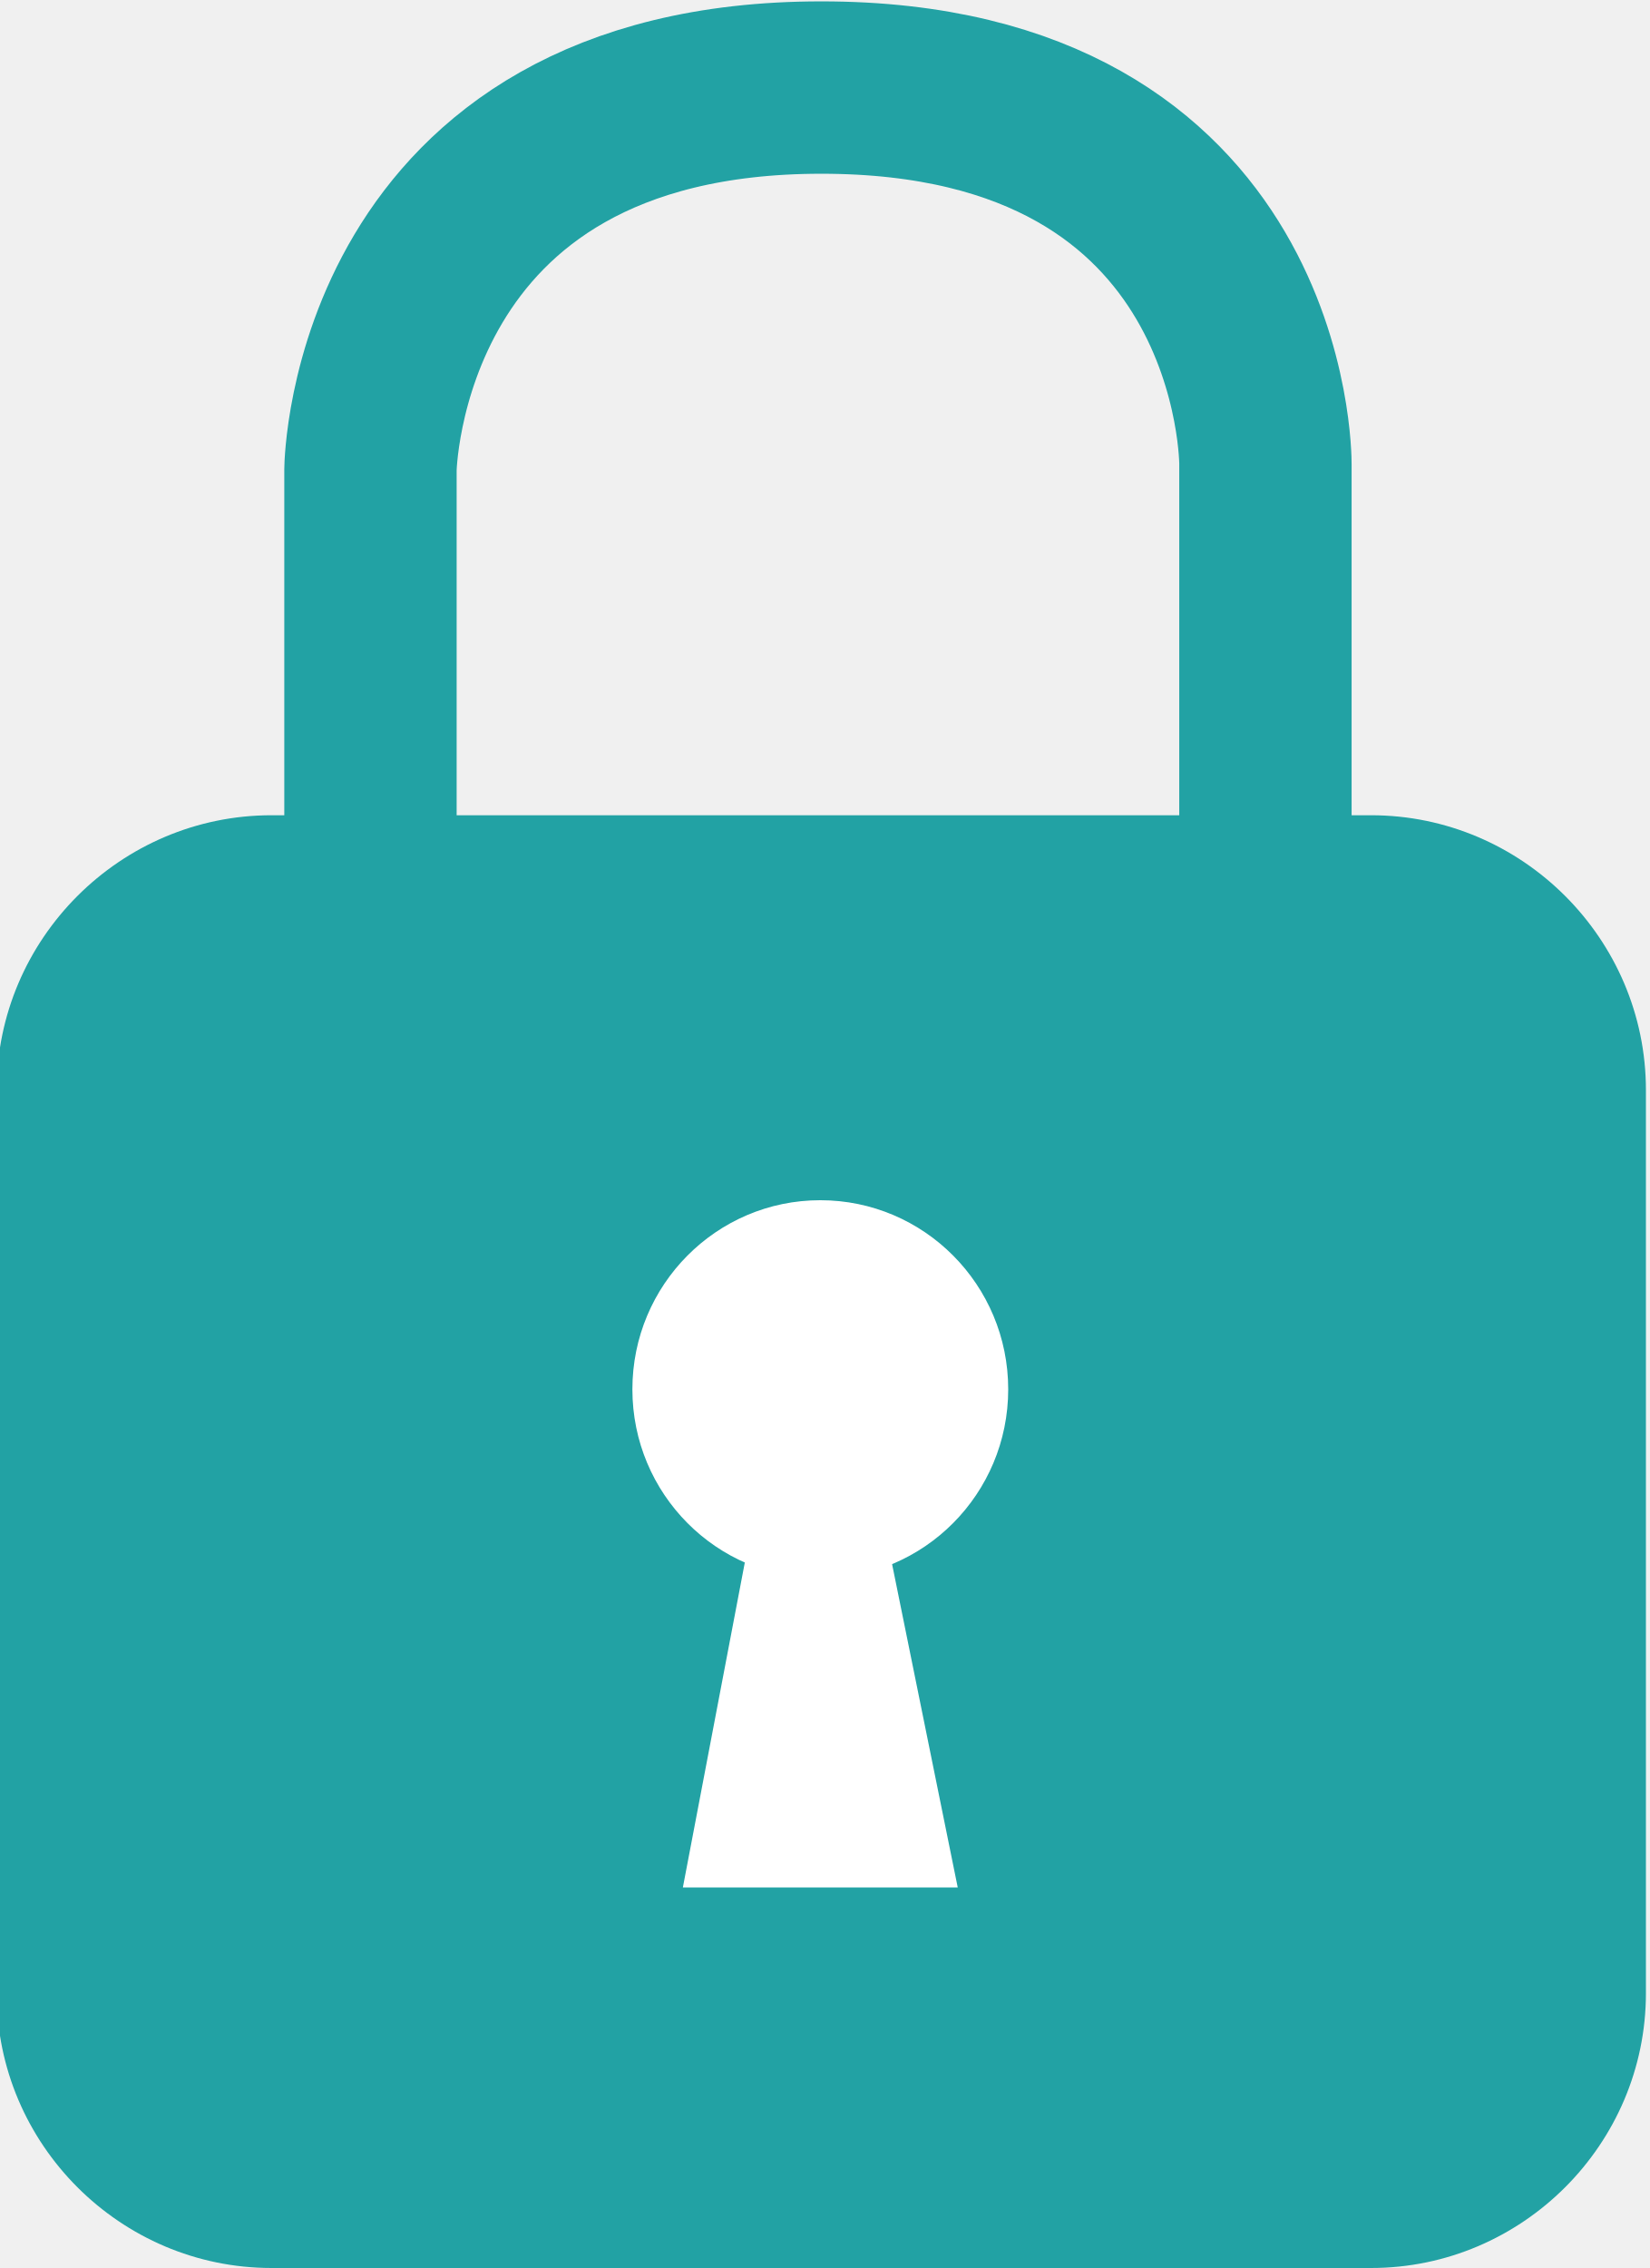
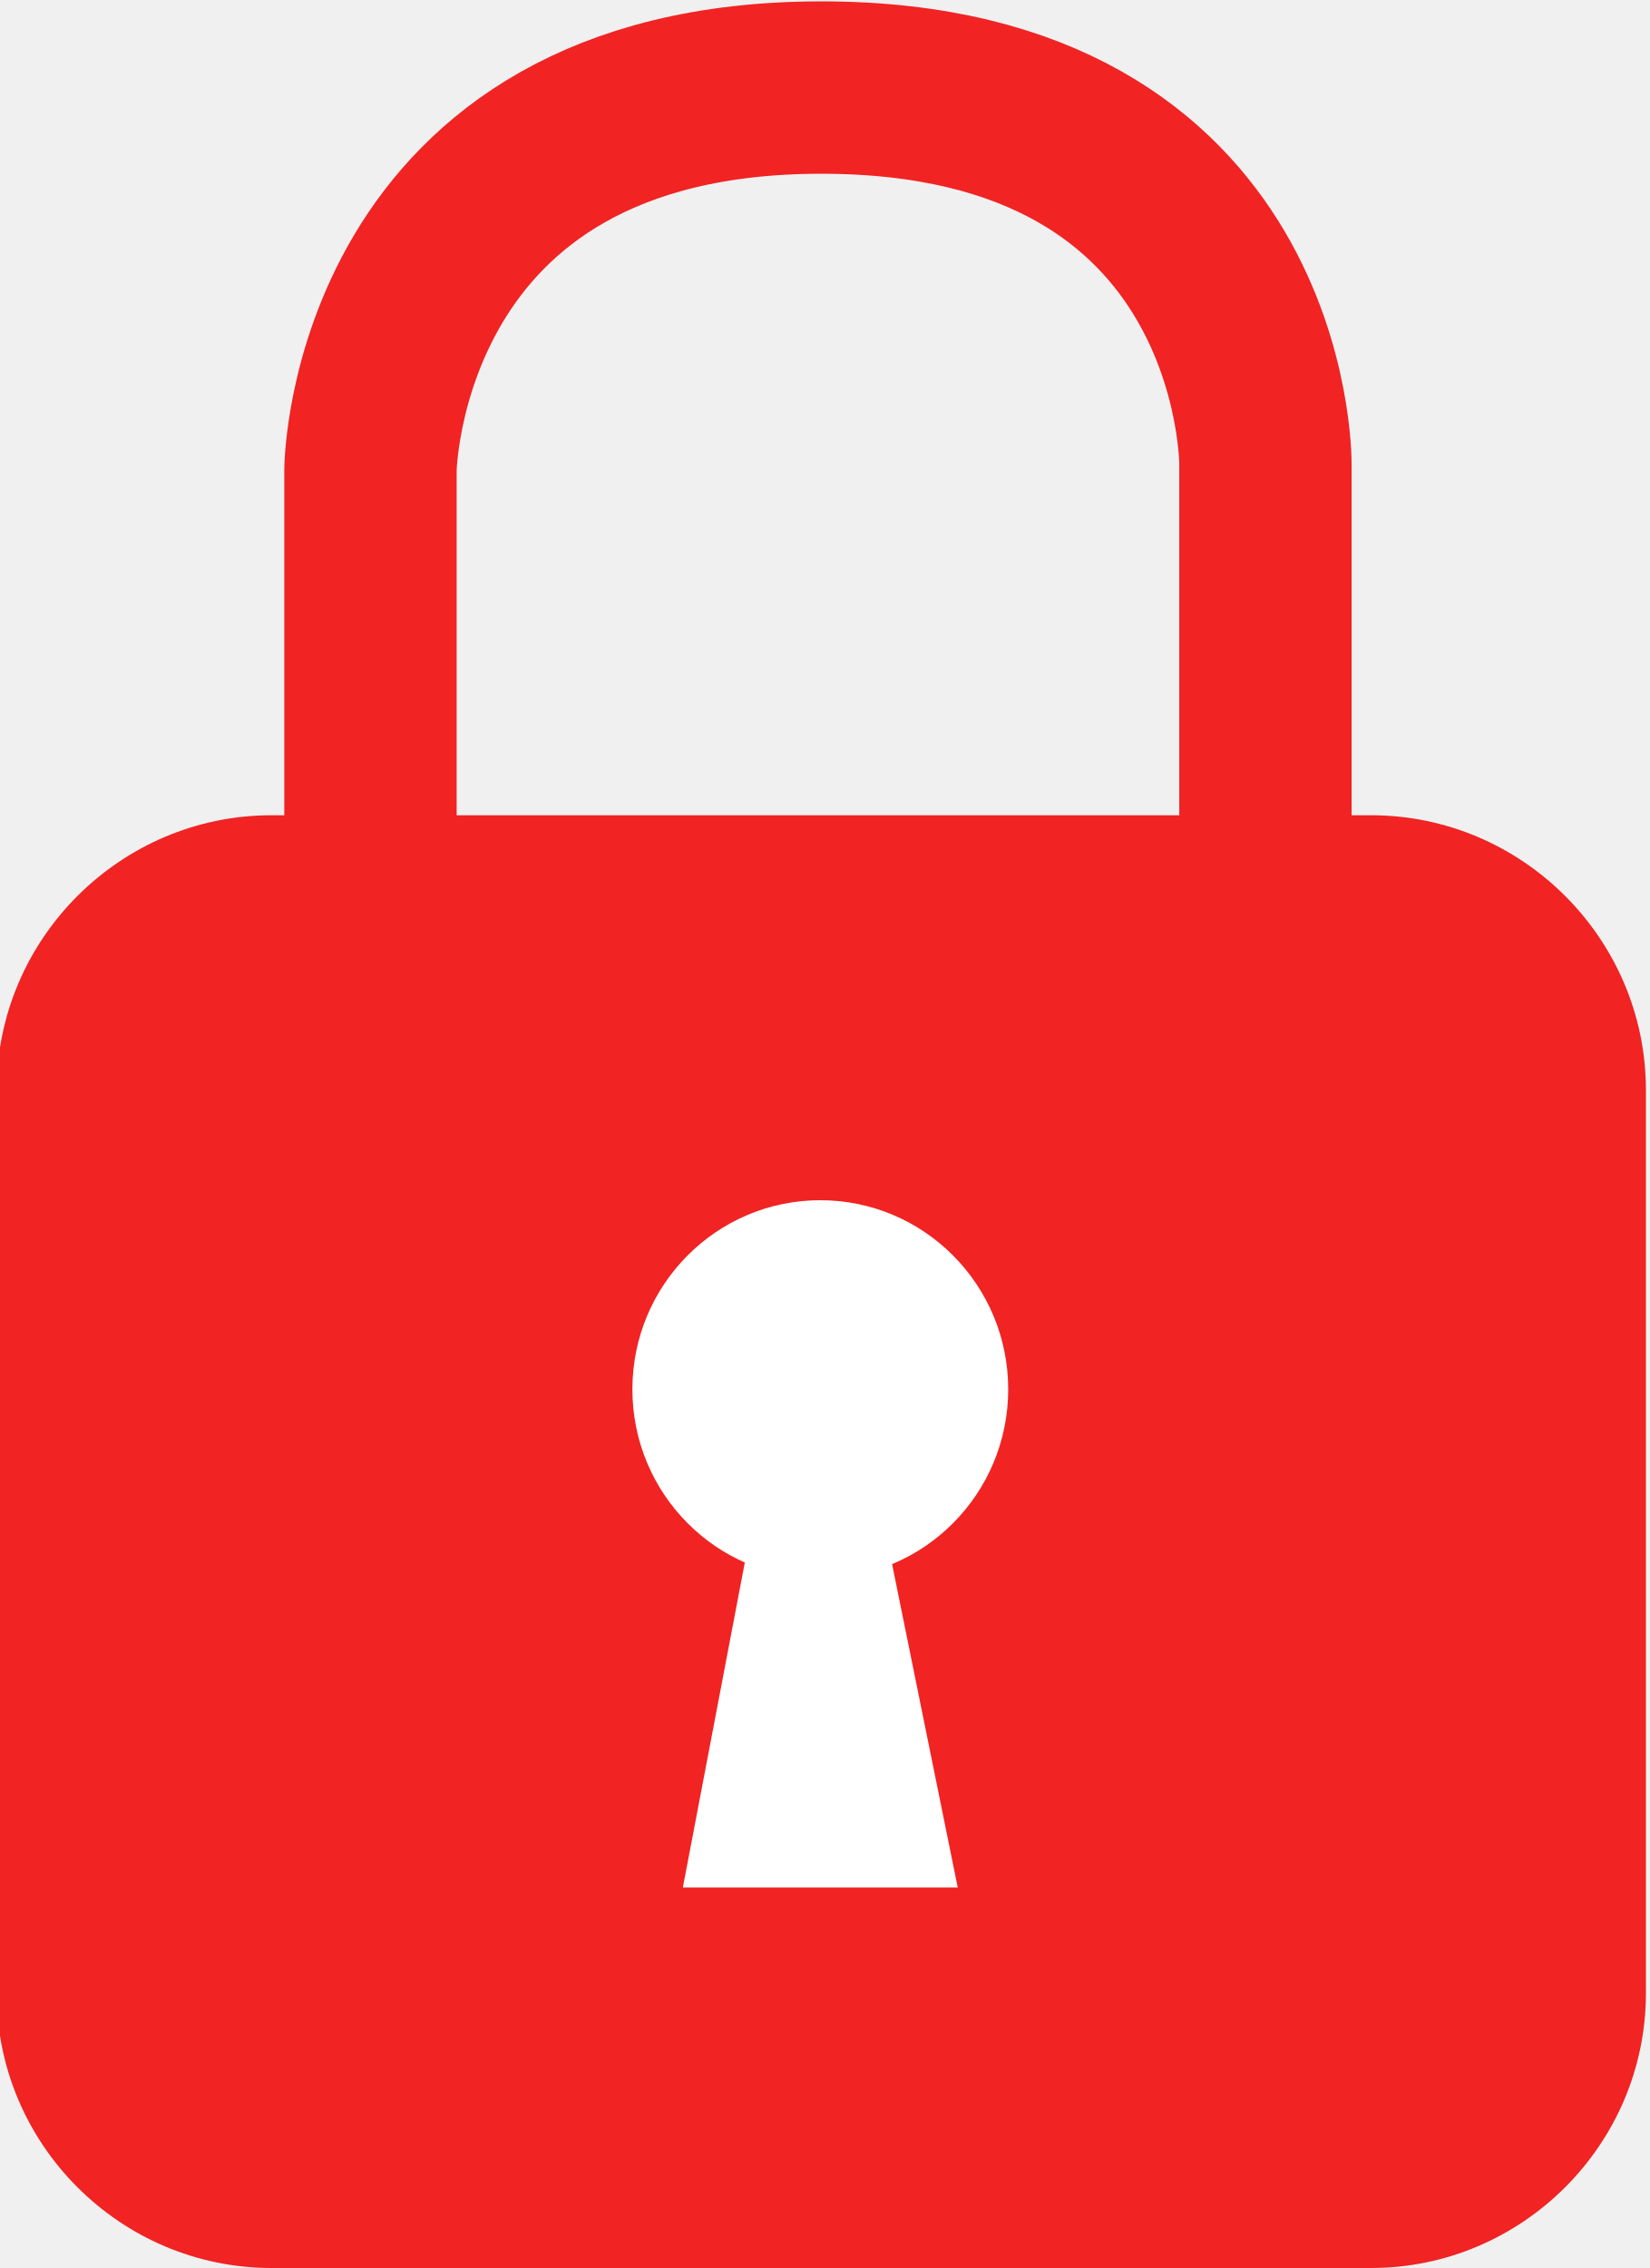
<svg xmlns="http://www.w3.org/2000/svg" version="1.1" id="Layer_1" x="0px" y="0px" width="48px" height="66px" viewBox="0 0 48 66" enable-background="new 0 0 48 66" xml:space="preserve">
-   <g>
-     <path fill="#22A2A4" d="M39.903,66h-32c-4.4,0-8-3.6-8-8V31.724c0-4.4,3.6-8,8-8h32c4.4,0,8,3.6,8,8V58   C47.903,62.4,44.303,66,39.903,66z" />
-     <polygon fill="#FFFFFF" points="21.811,44.767 25.811,44.767 27.874,54.927 19.874,54.927  " />
-     <ellipse fill="#FFFFFF" cx="23.874" cy="40.43" rx="5.469" ry="5.503" />
-     <path fill="none" stroke="#22A2A4" stroke-width="5.016" stroke-miterlimit="10" d="M10.782,24.445V13.66   c0,0,0.13-11.112,13.121-11.112s12.926,10.948,12.926,10.948v10.948" />
+   <defs id="defs15" />
+   <g id="g3">
+     <path fill="#22A2A4" d="M39.903,66h-32c-4.4,0-8-3.6-8-8V31.724c0-4.4,3.6-8,8-8h32c4.4,0,8,3.6,8,8V58   C47.903,62.4,44.303,66,39.903,66z" id="path5" style="fill:#f12323;fill-opacity:1" />
+     <path style="fill:#ffffff" d="m 21.811,44.767 4,0 2.063,10.16 -8,0 z" id="polygon7" />
+     <path style="fill:#ffffff" d="m 29.343,40.43 c 0,3.039 -2.449,5.503 -5.469,5.503 -3.02,0 -5.469,-2.464 -5.469,-5.503 0,-3.039 2.449,-5.503 5.469,-5.503 3.02,0 5.469,2.464 5.469,5.503 z" id="ellipse9" />
+     <path fill="none" stroke="#22A2A4" stroke-width="5.016" stroke-miterlimit="10" d="M10.782,24.445V13.66   c0,0,0.13-11.112,13.121-11.112s12.926,10.948,12.926,10.948v10.948" id="path11" style="stroke:#f12323;stroke-opacity:1" />
  </g>
</svg>
